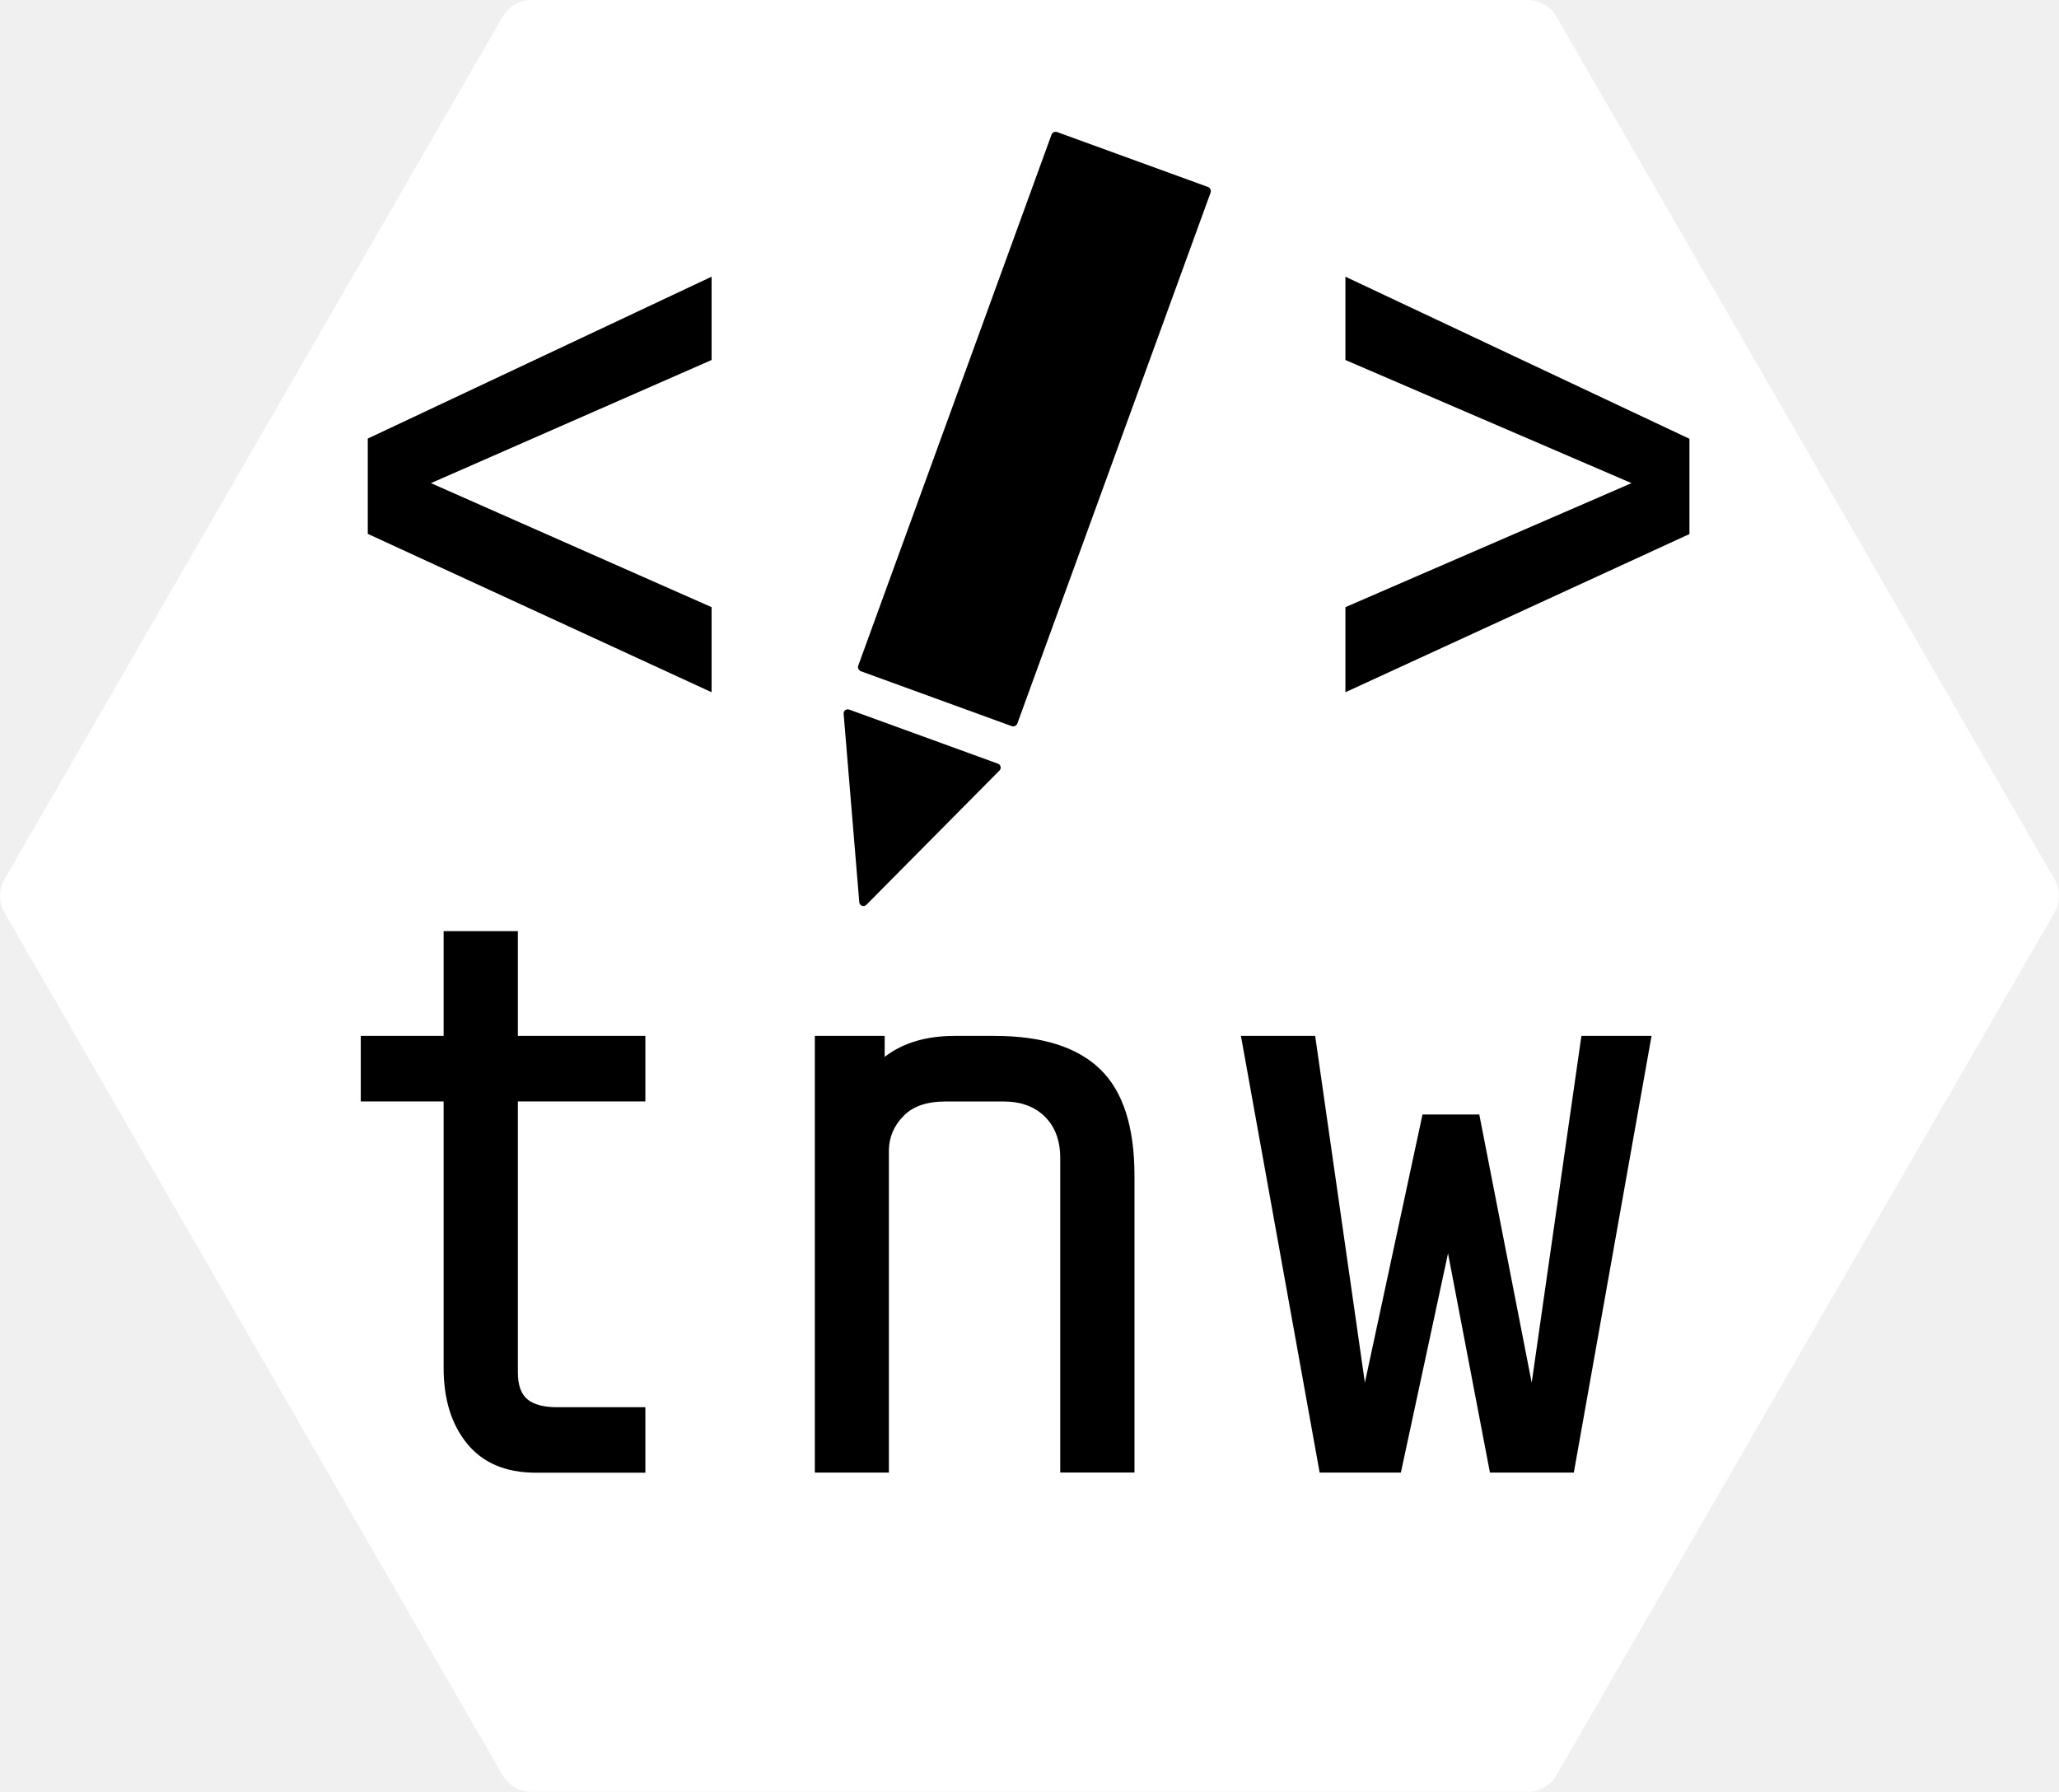
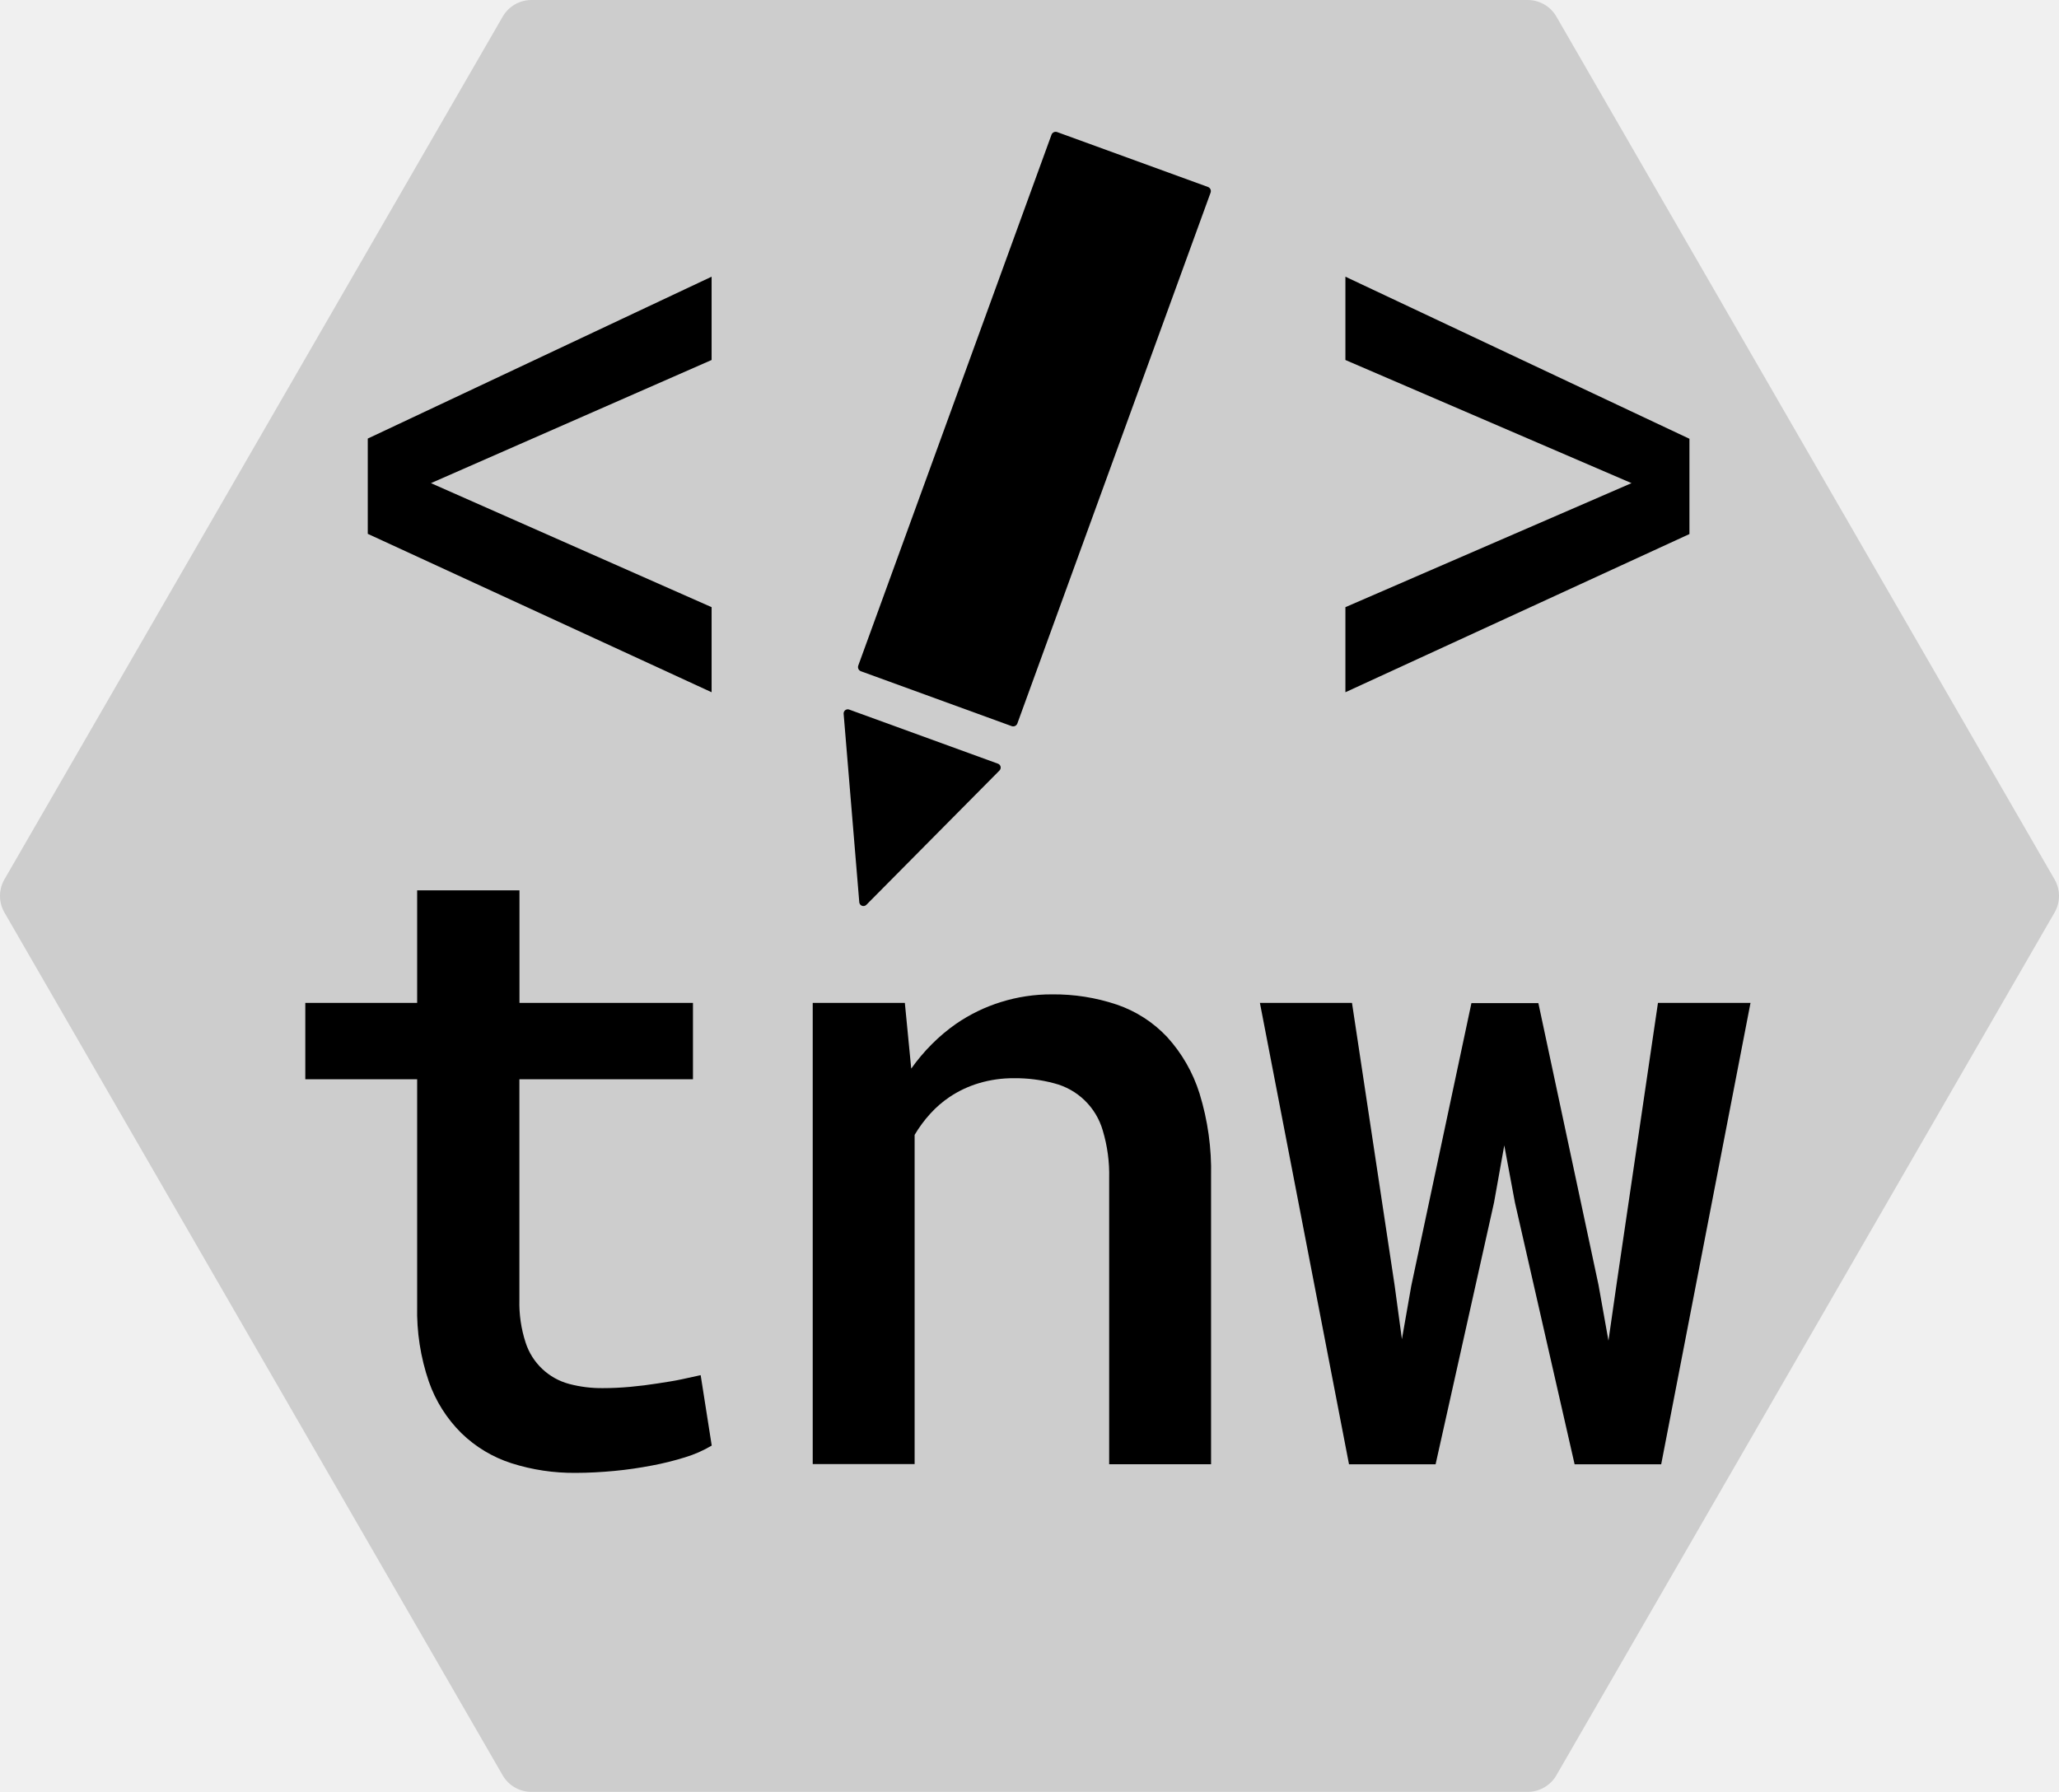
- <svg xmlns="http://www.w3.org/2000/svg" viewBox="0 0 497.04 432.59">
+ <svg xmlns="http://www.w3.org/2000/svg" viewBox="0 0 497.04 432.59" class="nav-logo">
  <defs>
    <style>
-       .cls-1 {
-         fill: #fff;
+       .svg-color-hover {
+         fill: #cdcdcd;
      }
    </style>
  </defs>
  <g id="Hexagon">
-     <path class="cls-1" d="M370.5-.3H130a8,8,0,0,0-6.92,4L2.79,212a8,8,0,0,0,0,8L123.06,428.29a8,8,0,0,0,6.92,4H370.5a8,8,0,0,0,6.93-4L497.69,220a8,8,0,0,0,0-8L377.43,3.7A8,8,0,0,0,370.5-.3Z" transform="translate(-1.72 0.3)" />
+     <path class="svg-color-hover" d="M370.5-.3H130a8,8,0,0,0-6.92,4L2.79,212a8,8,0,0,0,0,8L123.06,428.29a8,8,0,0,0,6.92,4H370.5a8,8,0,0,0,6.93-4L497.69,220a8,8,0,0,0,0-8L377.43,3.7A8,8,0,0,0,370.5-.3Z" transform="translate(-1.72 0.3)" />
  </g>
  <g id="Text">
-     <path d="M114.5,348.25q-5.69-6.94-5.69-18.34v-64.3h-20V249.79h20v-25.3h17.92v25.3h30.78v15.82H126.73V331q0,4.63,2.32,6.53c1.55,1.27,3.93,1.9,7.17,1.9h21.29v15.81H131Q120.2,355.21,114.5,348.25Z" transform="translate(-1.72 0.3)" />
-     <path d="M215.28,249.79v5.06q6.54-5.06,16.87-5.06h9.7q17.09,0,25.41,8t8.32,25.73v71.68H257.66v-75.9c0-4.22-1.23-7.55-3.69-10s-5.8-3.68-10-3.68H230q-7,0-10.33,3.68a11.57,11.57,0,0,0-3.37,7.91v78H198.42V249.79Z" transform="translate(-1.72 0.3)" />
-     <path d="M351.27,302.29l-11.38,52.92H320.28l-19-105.42h17.92l12,83.71,13.91-64.73h13.71l12.65,64.73,12-83.71H400.4L381.64,355.21H361.39Z" transform="translate(-1.72 0.3)" />
+     <path d="M127.12,241.82H169v18.43h-41.9v53.22a30.85,30.85,0,0,0,1.5,10.35,15.15,15.15,0,0,0,10.55,10,30.56,30.56,0,0,0,8.13,1q3.19,0,6.59-.31c2.27-.21,4.46-.48,6.59-.82s4-.6,5.82-1l4.58-1,2.67,17a29.15,29.15,0,0,1-6.43,2.83,69.66,69.66,0,0,1-8.08,2c-2.88.55-5.89,1-9,1.29s-6.23.47-9.32.47a49.5,49.5,0,0,1-15.49-2.32,30.83,30.83,0,0,1-12.1-7.26,32.62,32.62,0,0,1-7.87-12.46A52.6,52.6,0,0,1,102.42,315V260.25h-27V241.82h27V214.64h24.7Z" transform="translate(-1.72 0.3)" />
+     <path d="M197.91,241.82h22.24l1.54,15.86a45.83,45.83,0,0,1,5-5.92,43.33,43.33,0,0,1,5.82-4.89,40.13,40.13,0,0,1,10.81-5.25,40.63,40.63,0,0,1,12.35-1.86,47.52,47.52,0,0,1,15.65,2.47,29.93,29.93,0,0,1,12.15,7.83,36.42,36.42,0,0,1,7.82,13.64,63.14,63.14,0,0,1,2.78,20v69.49h-24.6V284.13a36.91,36.91,0,0,0-1.55-11.53,16.46,16.46,0,0,0-11.73-11.37A35.92,35.92,0,0,0,246.5,260a29,29,0,0,0-8.44,1.19,26.1,26.1,0,0,0-7.11,3.34,25.47,25.47,0,0,0-4.63,4,31.18,31.18,0,0,0-3.81,5.15v79.47h-24.6Z" transform="translate(-1.72 0.3)" />
+     <path d="M305.86,241.82h22.23l10.3,68.26L340.14,323l2.26-12.87,14.52-68.26h16.16l14.52,68.05L390,323.36l1.95-13.59,10-67.95h22.34L402.73,353.21h-20.9L367.42,290l-2.57-13.79L362.38,290l-14.11,63.21h-20.9Z" transform="translate(-1.72 0.3)" />
  </g>
  <g id="Icon">
    <g id="Brackets">
      <path d="M173.5,66.5V86.61l-67.75,29.73,67.75,29.94v20.54l-83-38.24v-23Z" transform="translate(-1.72 0.3)" />
      <path d="M395.57,116.34,326.5,86.61V66.5l83.05,39.13v23L326.5,166.82V146.28Z" transform="translate(-1.72 0.3)" />
    </g>
    <g id="Pencil">
      <rect x="231" y="34.04" width="40.87" height="138.52" rx="1.07" transform="translate(450.65 286.66) rotate(-160)" />
      <path d="M209.15,217.52,205.37,172a1,1,0,0,1,1.33-1l35.93,13.07a1,1,0,0,1,.37,1.64l-32.15,32.44A1,1,0,0,1,209.15,217.52Z" transform="translate(-1.72 0.3)" />
    </g>
  </g>
</svg>
